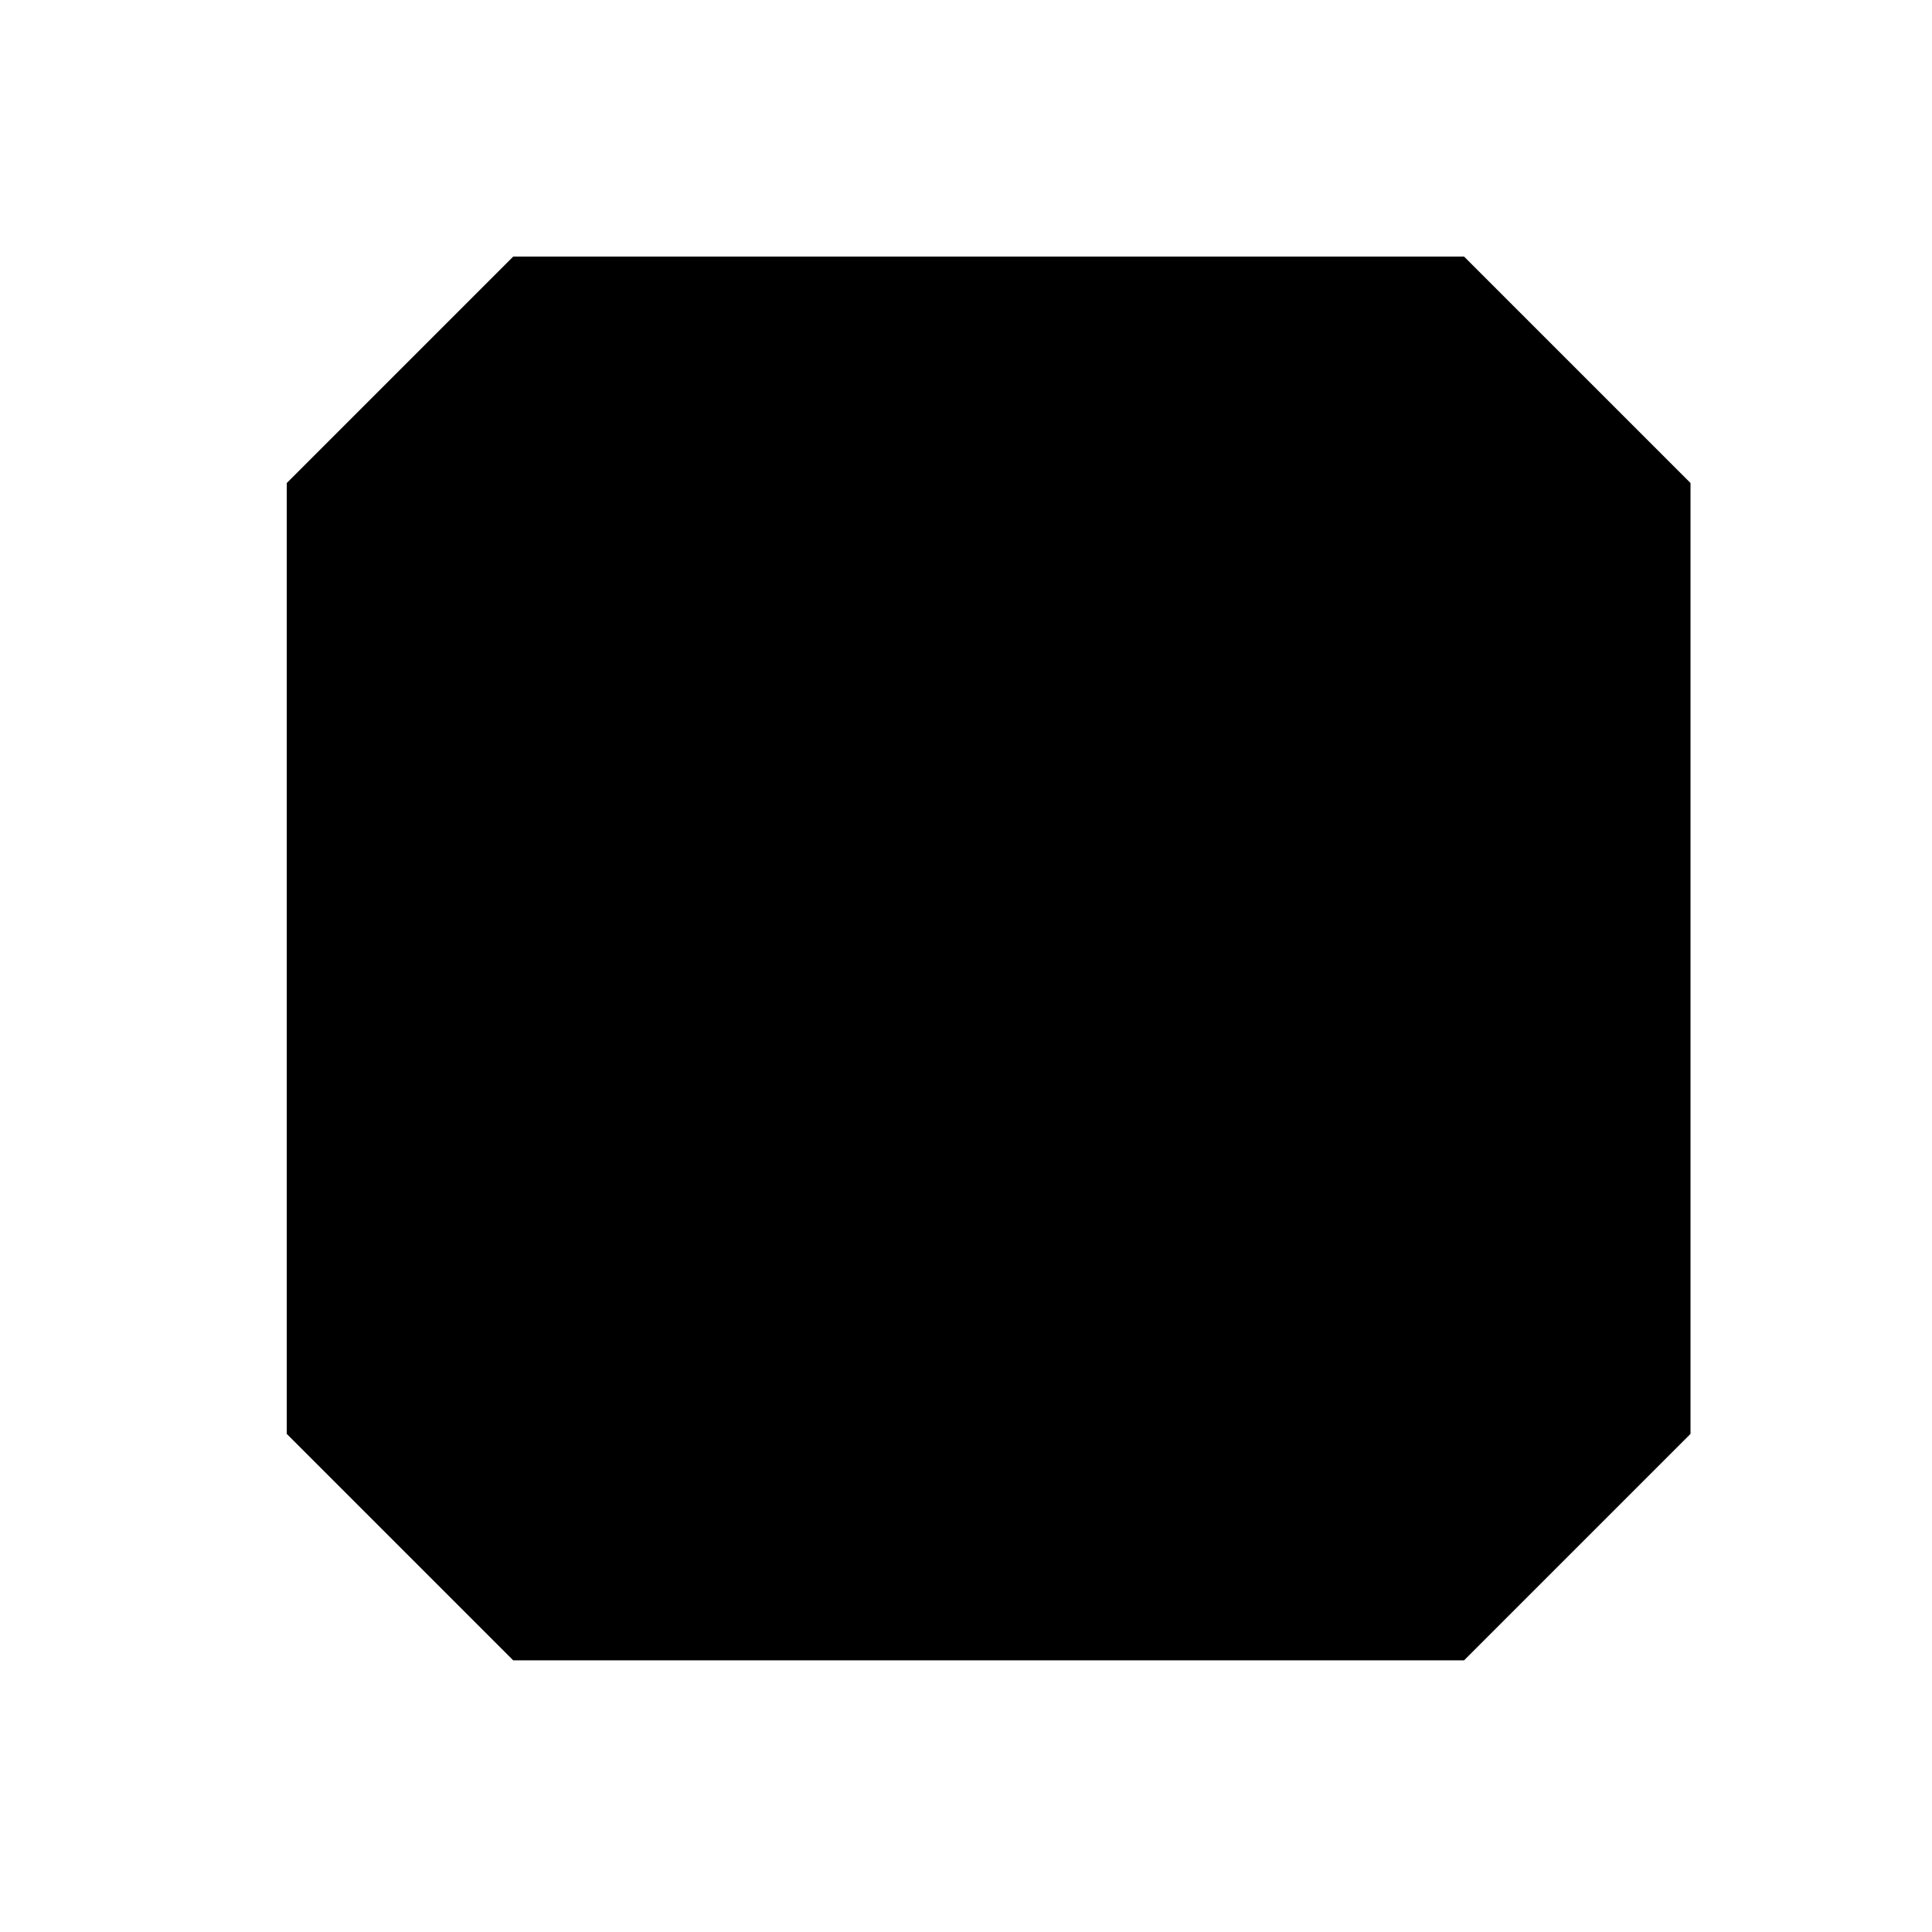
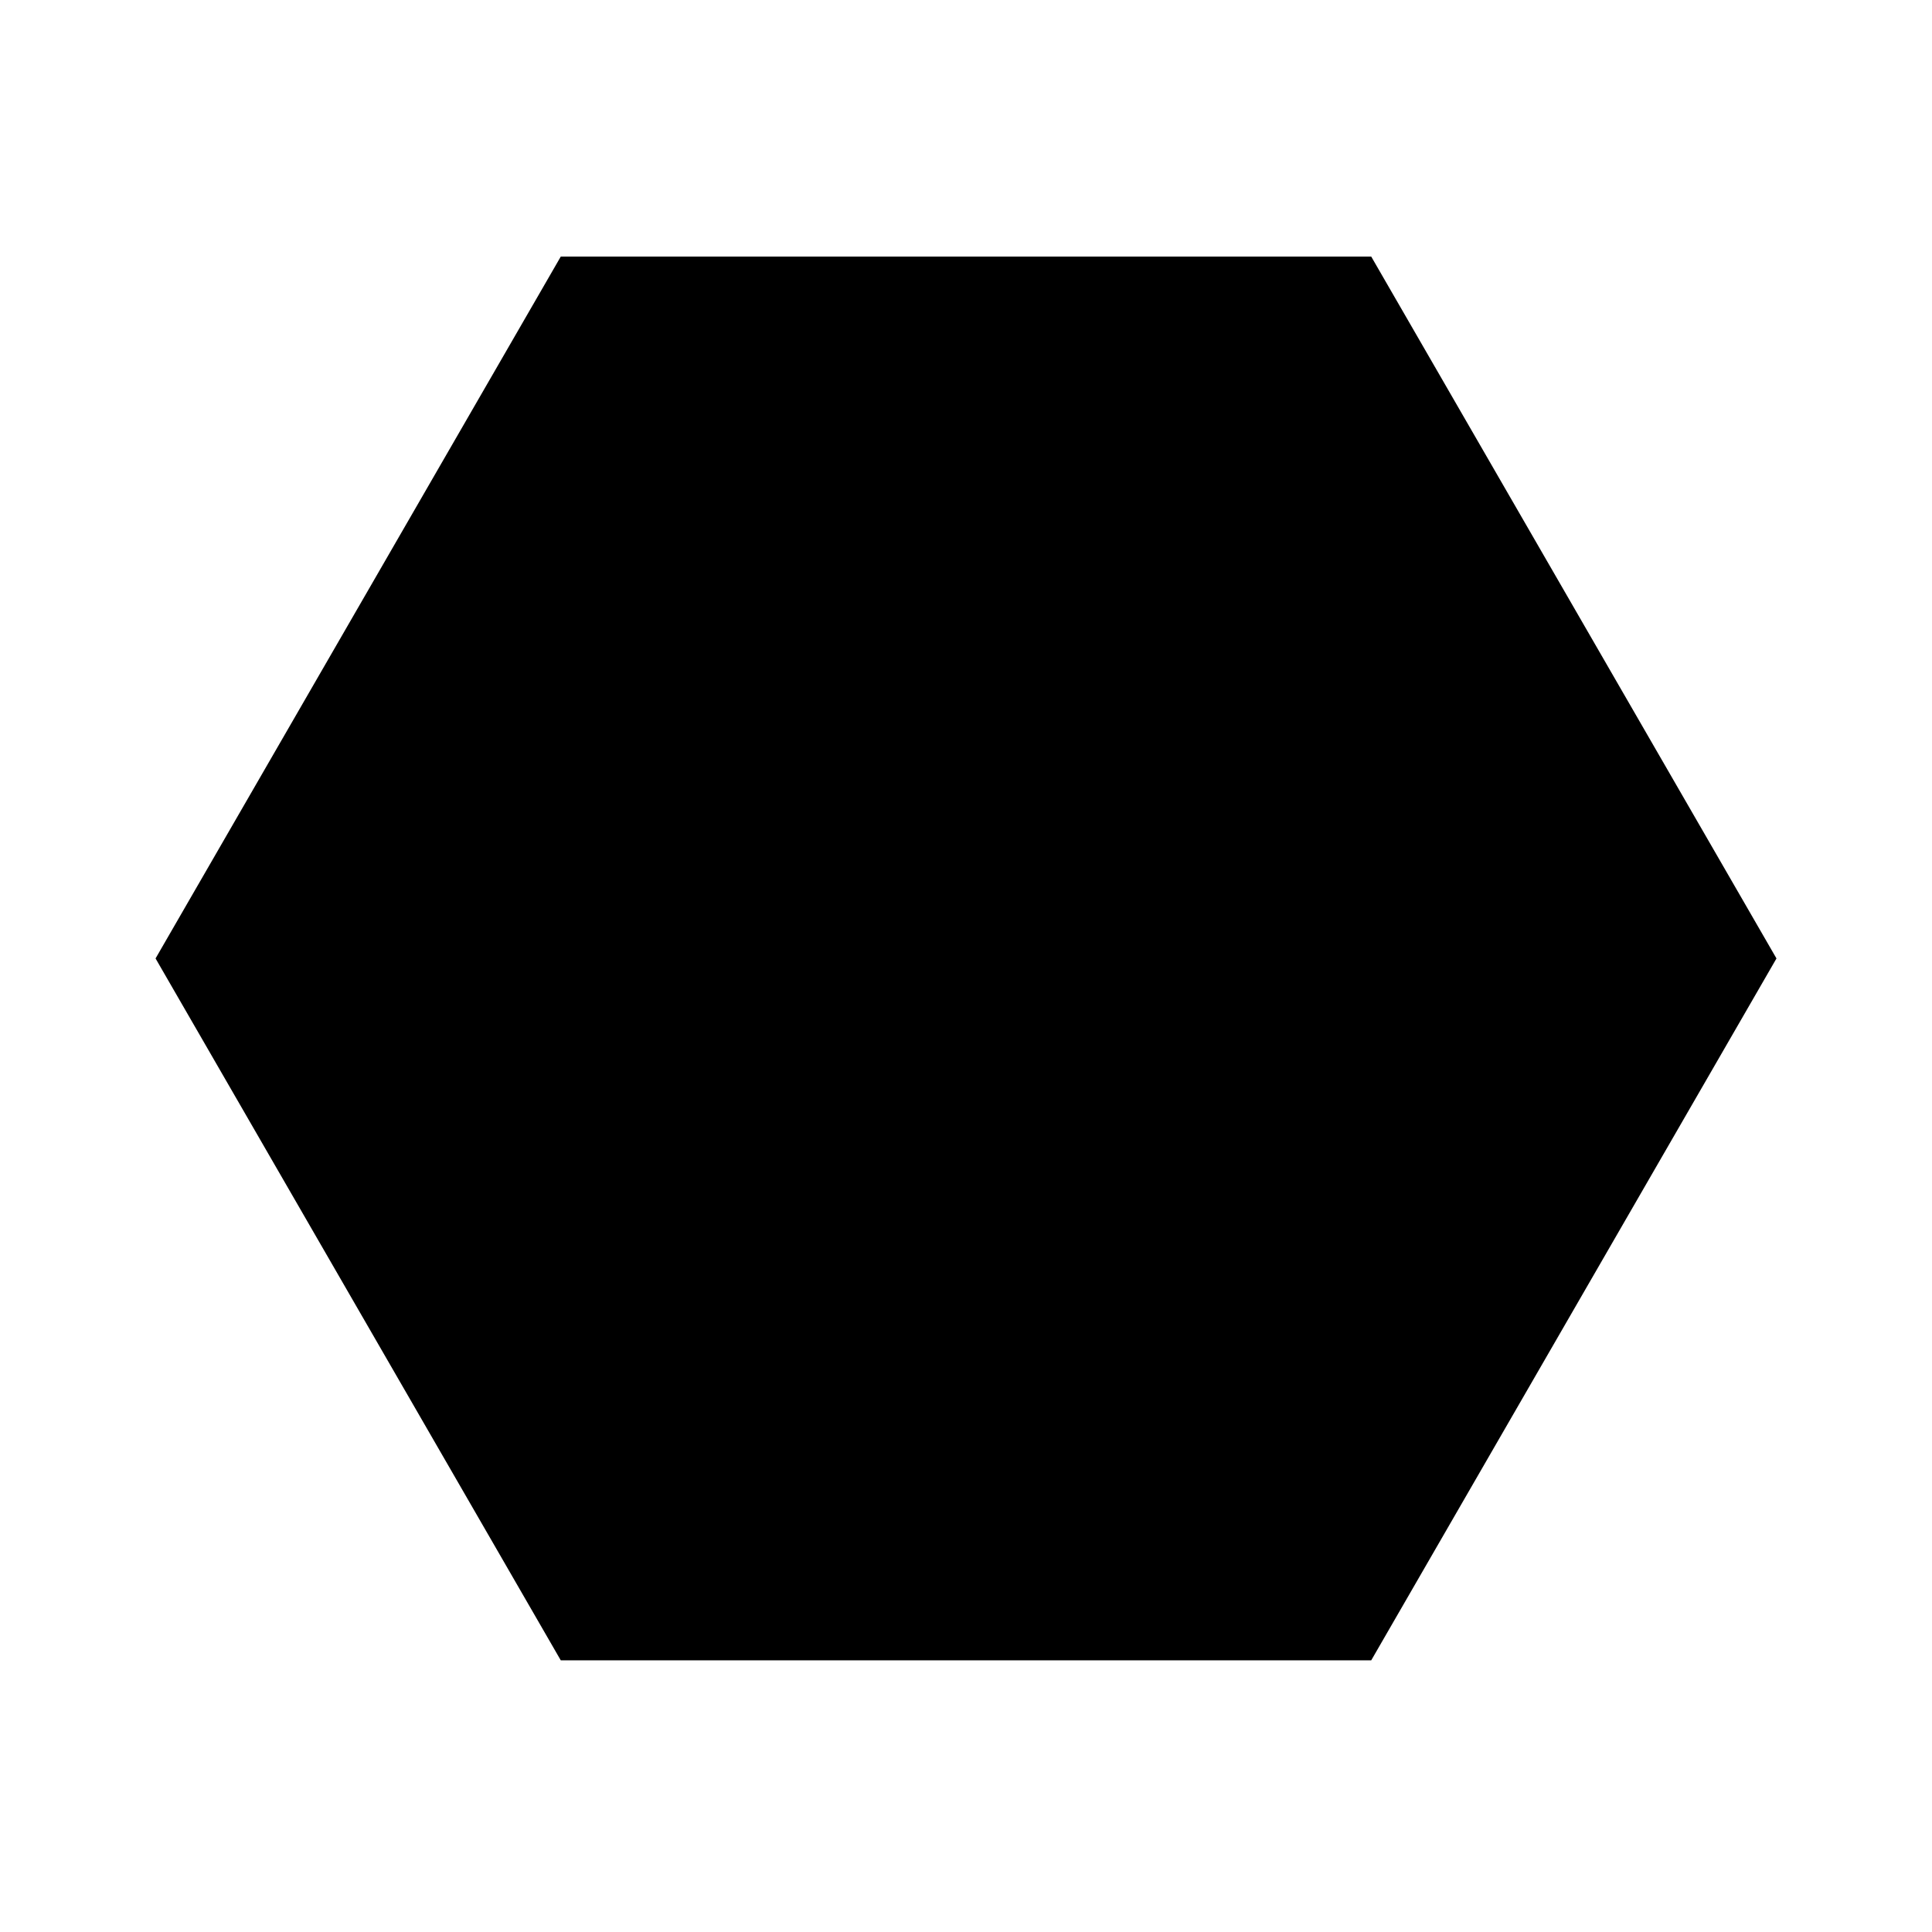
- <svg xmlns="http://www.w3.org/2000/svg" version="1.1" id="Layer_1" x="0px" y="0px" viewBox="0 0 64 64" style="enable-background:new 0 0 64 64;" xml:space="preserve">
-   <style type="text/css">
- 	.st0{fill-rule:evenodd;clip-rule:evenodd;}
- </style>
-   <path class="st0" d="M17,8.5h31.5L56,16v31.5L48.5,55H17l-7.5-7.5V16L17,8.5z" />
+ <svg xmlns="http://www.w3.org/2000/svg" version="1.1" id="Layer_1" x="0px" y="0px" viewBox="0 0 64 64" enable-background="new 0 0 64 64" xml:space="preserve">
+   <polygon points="18.576,55 5.153,31.75 18.576,8.5 45.424,8.5 58.848,31.75 45.424,55 " />
</svg>
